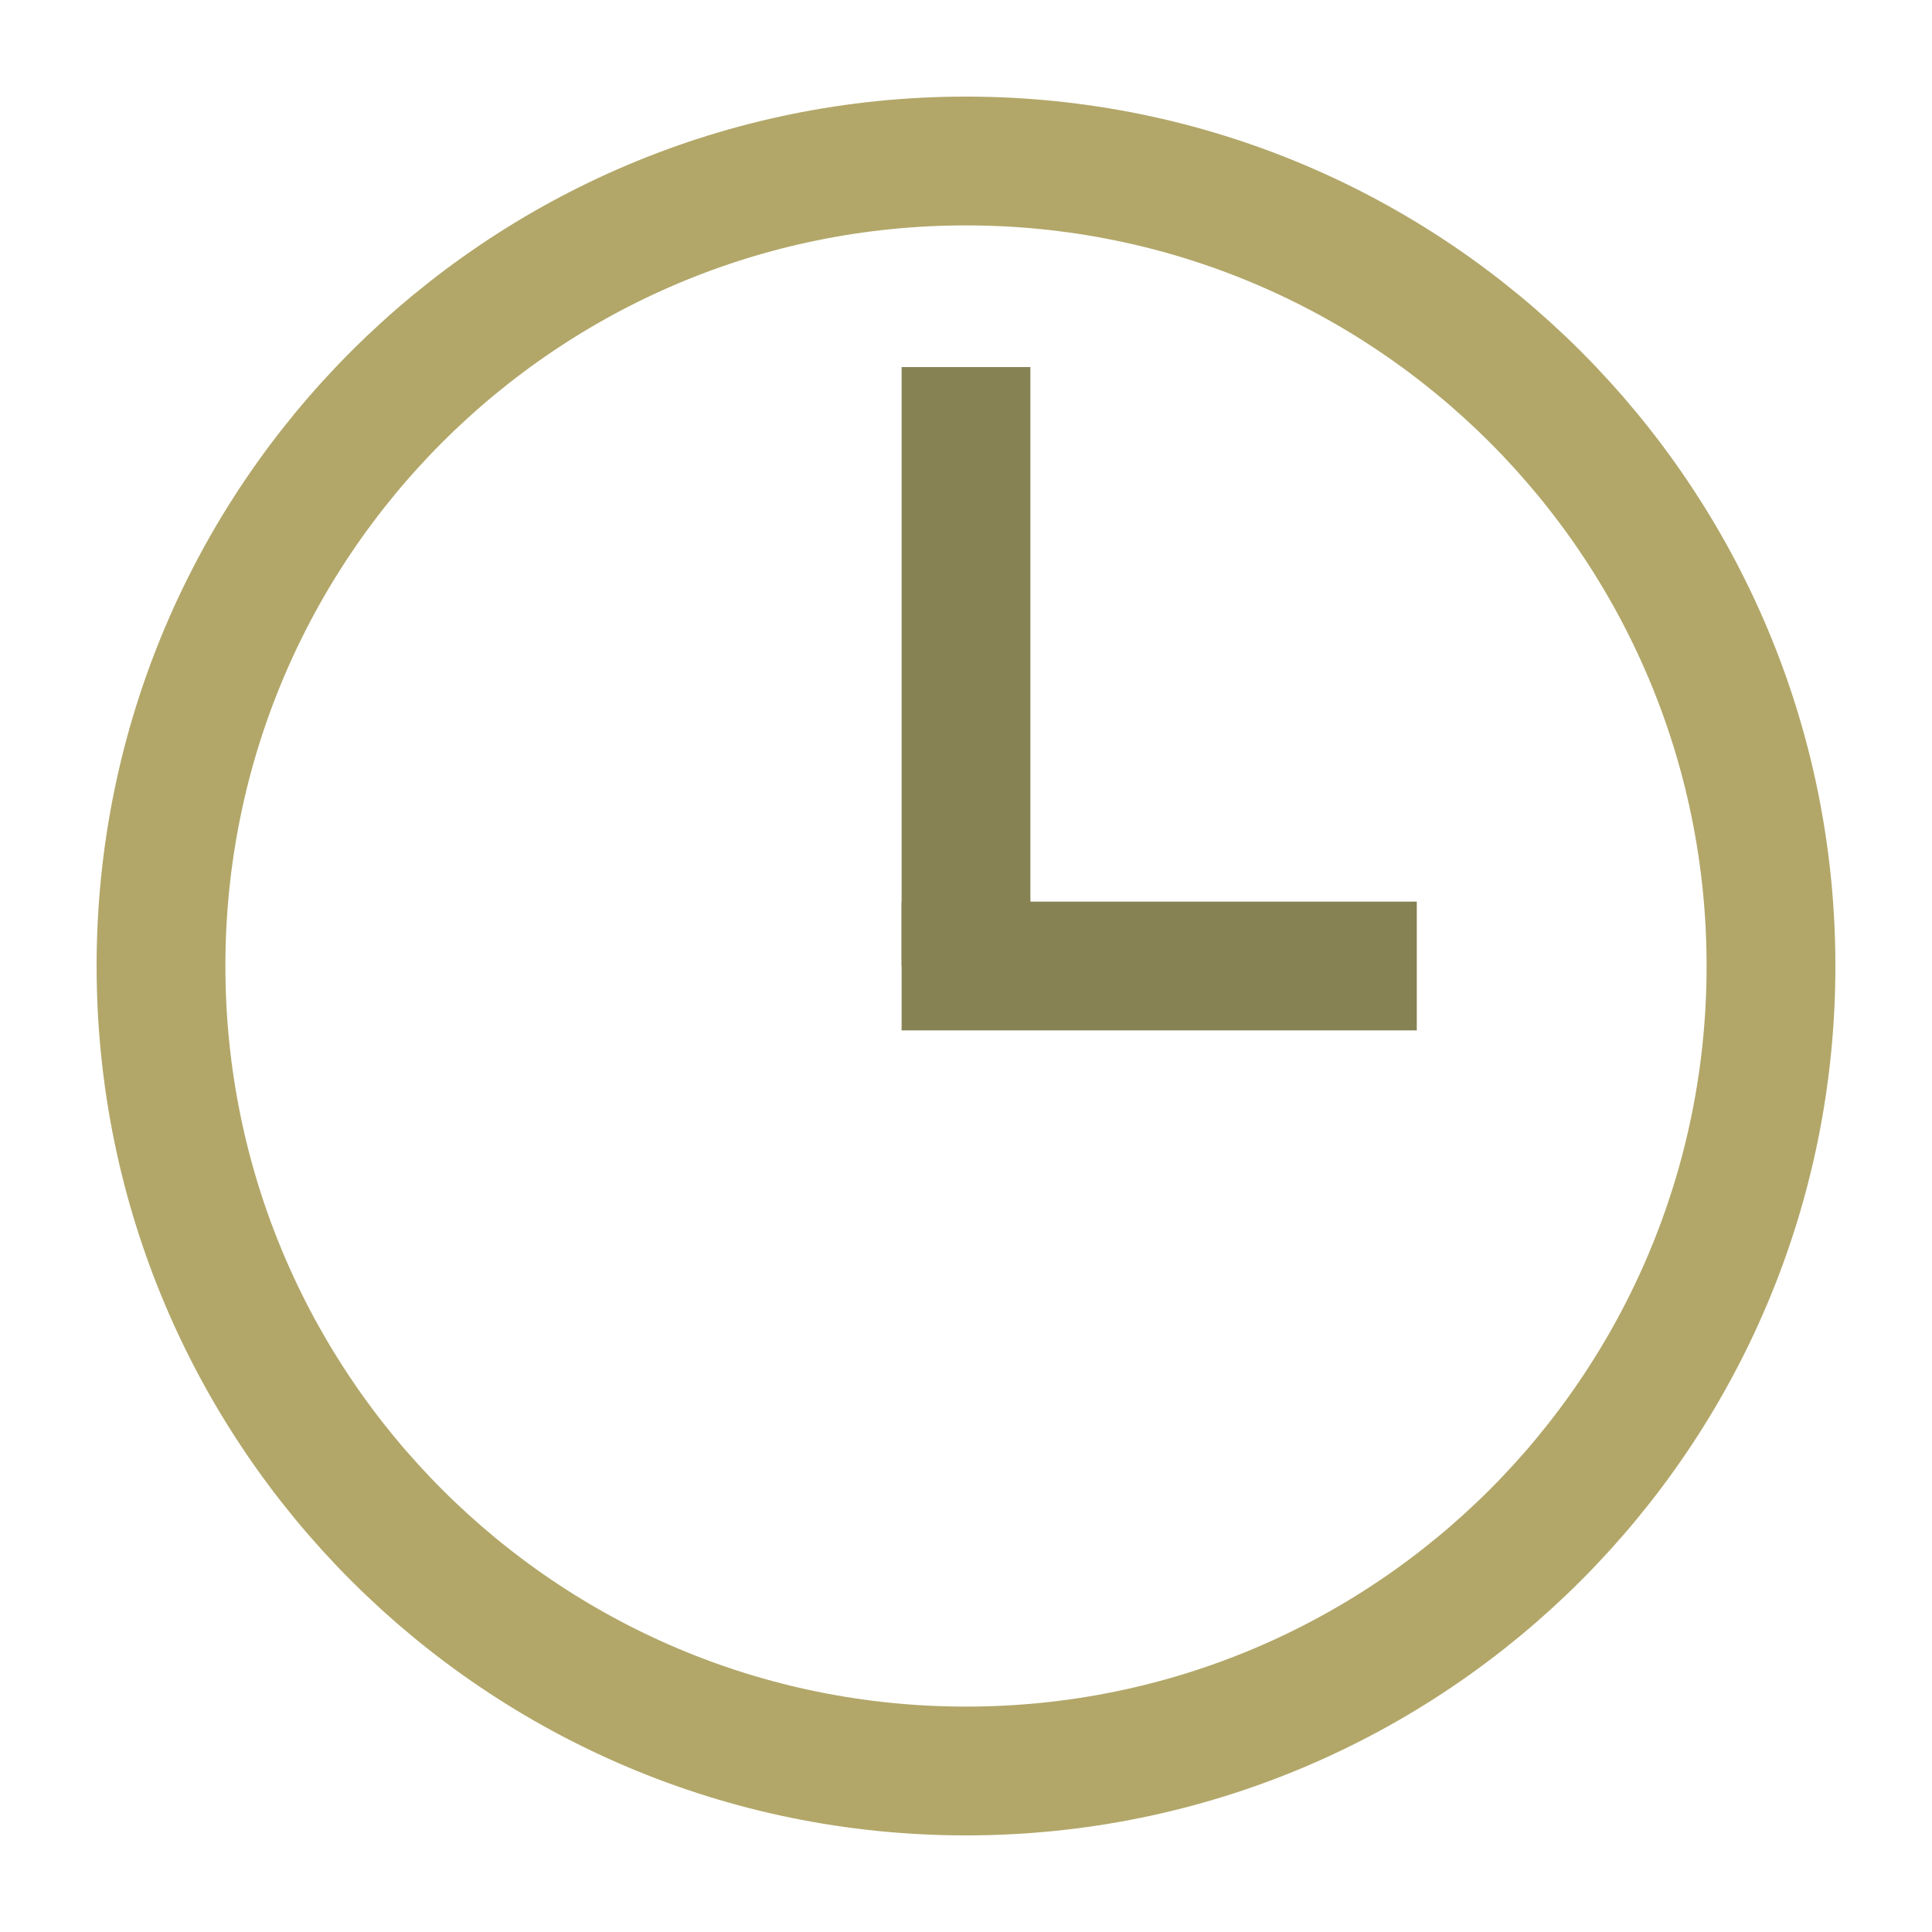
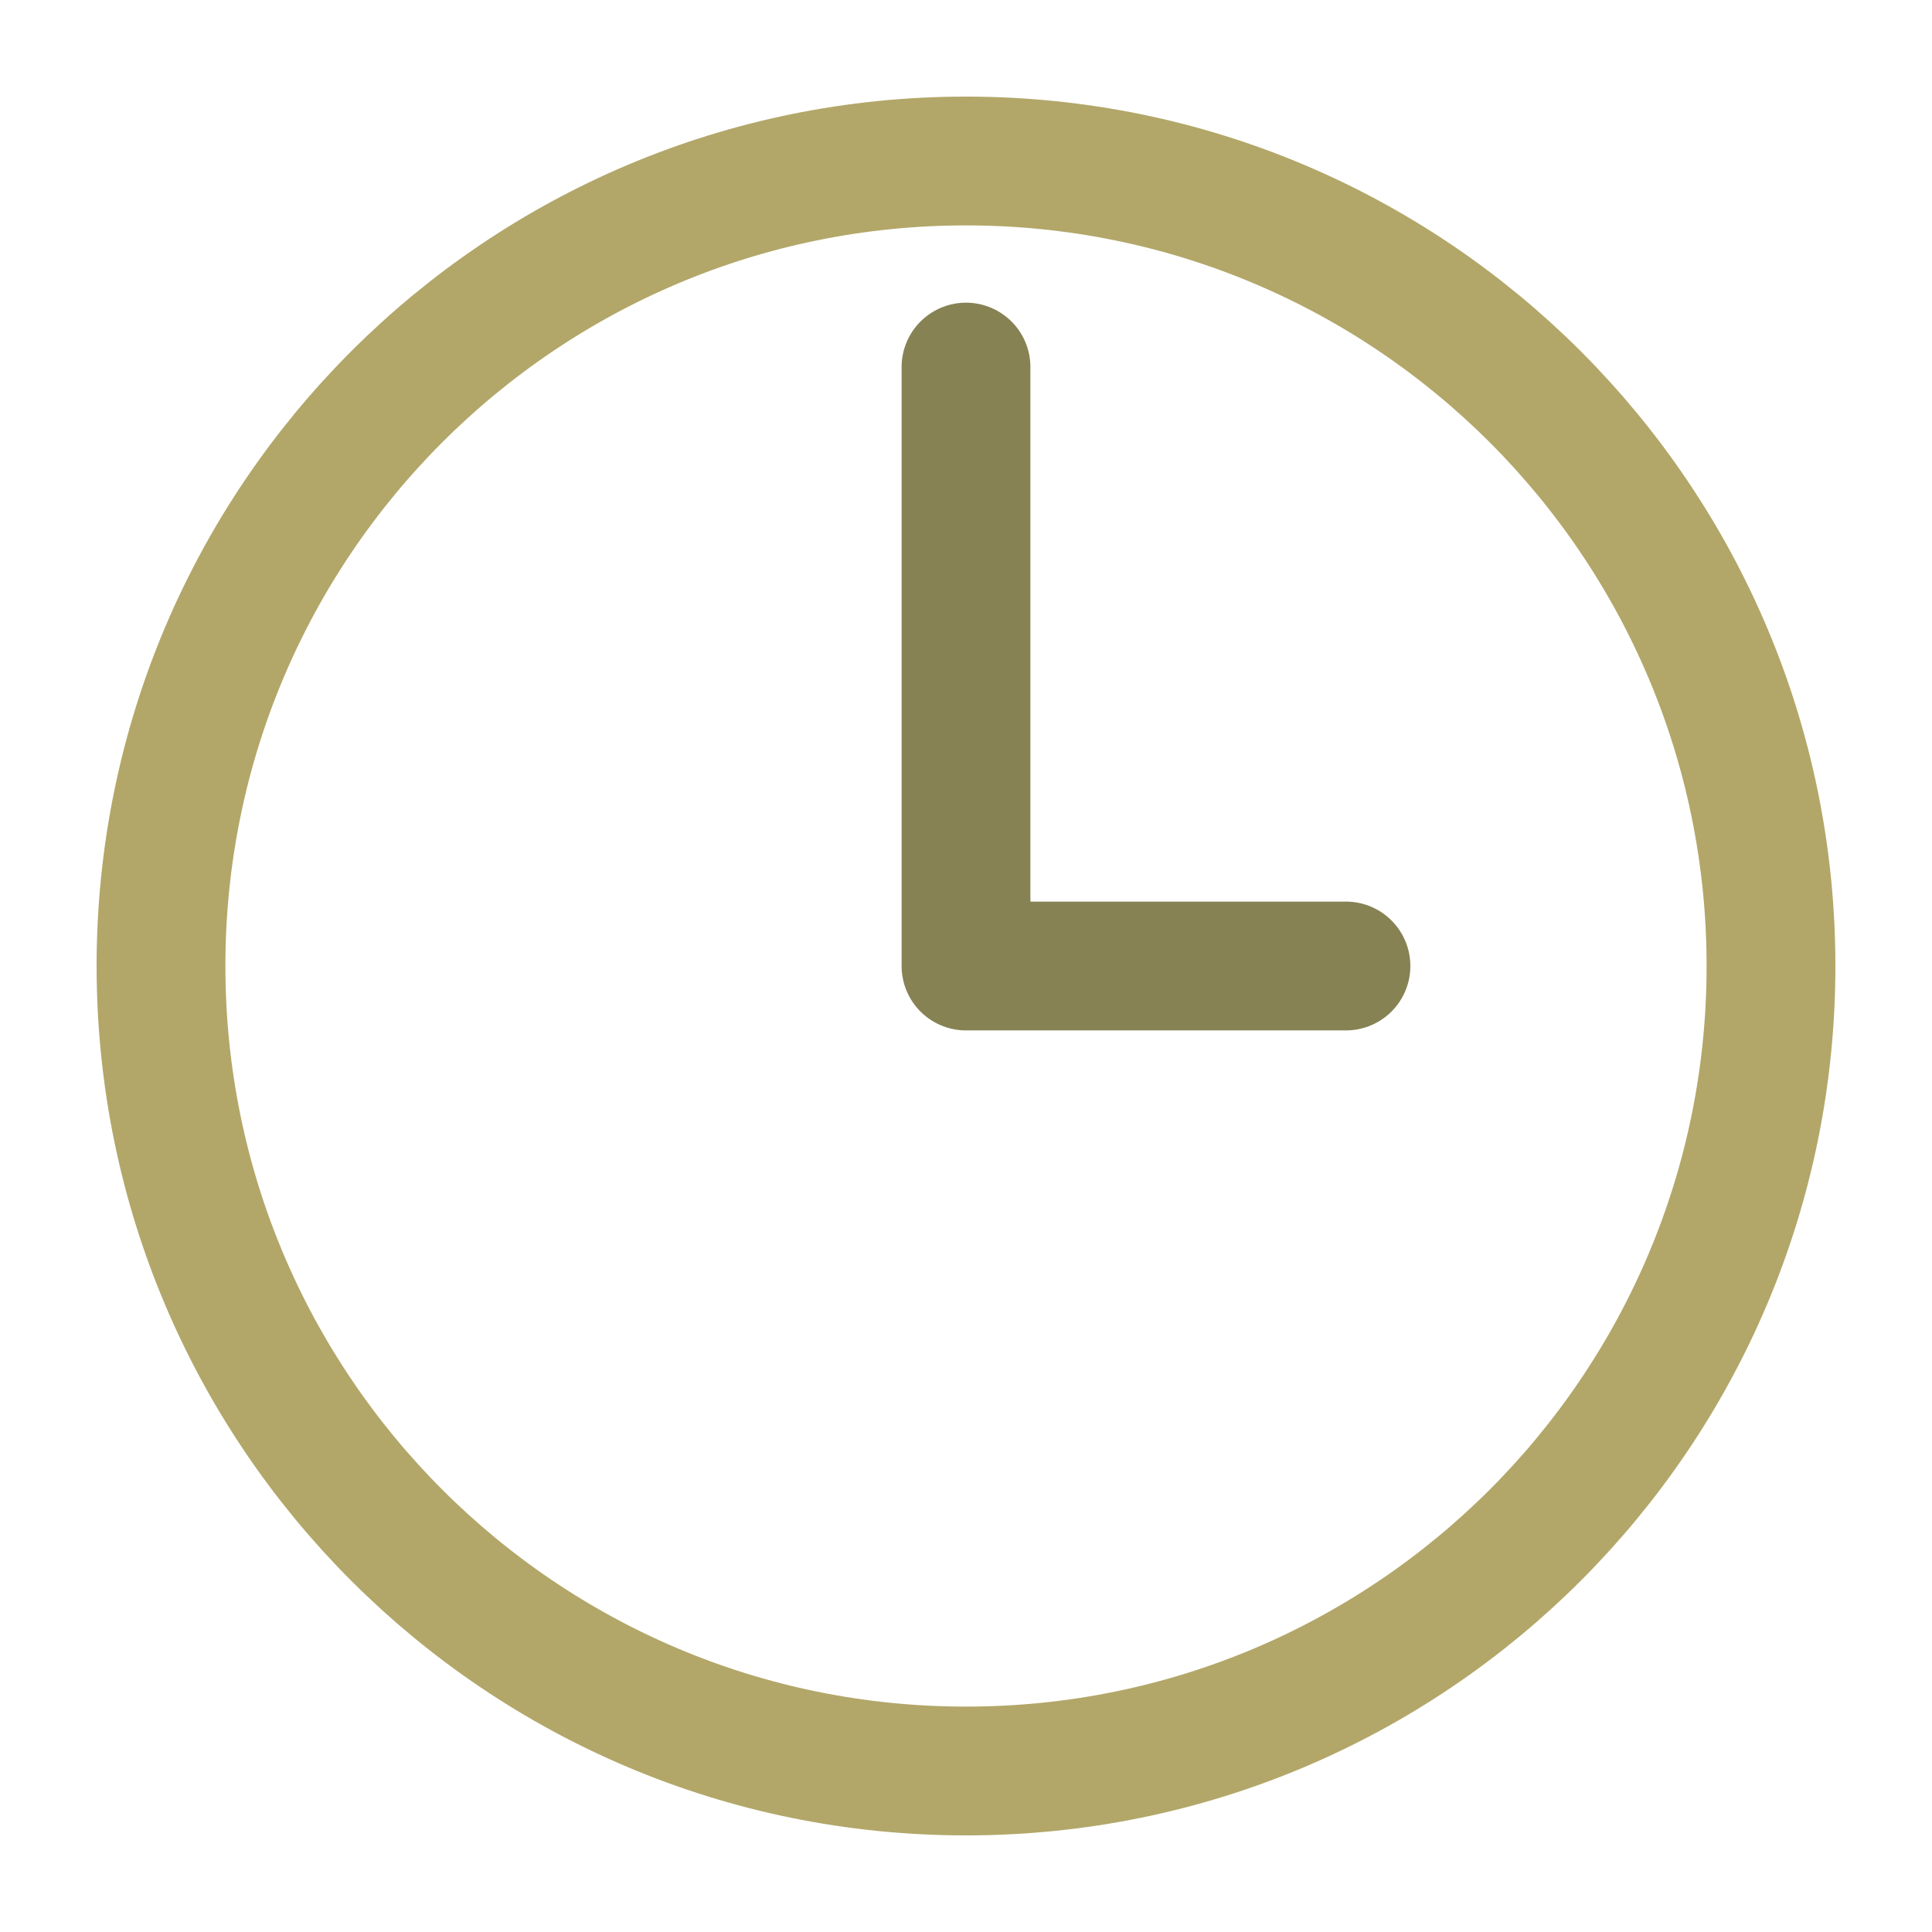
<svg xmlns="http://www.w3.org/2000/svg" id="g" width="300" height="300" viewBox="0 0 300 300">
  <defs>
-     <style>.j{stroke:#868254;}.j,.k{fill:none;stroke-miterlimit:10;stroke-width:20px;}.k{stroke:#b2a769;}</style>
+     <style>.j{stroke:#868254;stroke-linecap:round;}.j,.k{fill:none;stroke-miterlimit:10;stroke-width:20px;}.k{stroke:#b2a769;}</style>
  </defs>
  <circle class="k" cx="150" cy="150" r="125" />
-   <line class="j" x1="150" y1="150" x2="150" y2="57" />
-   <line class="j" x1="140" y1="150" x2="220" y2="150" />
+   <path class="j" d="M150,150V57M150,150h59" />
</svg>
